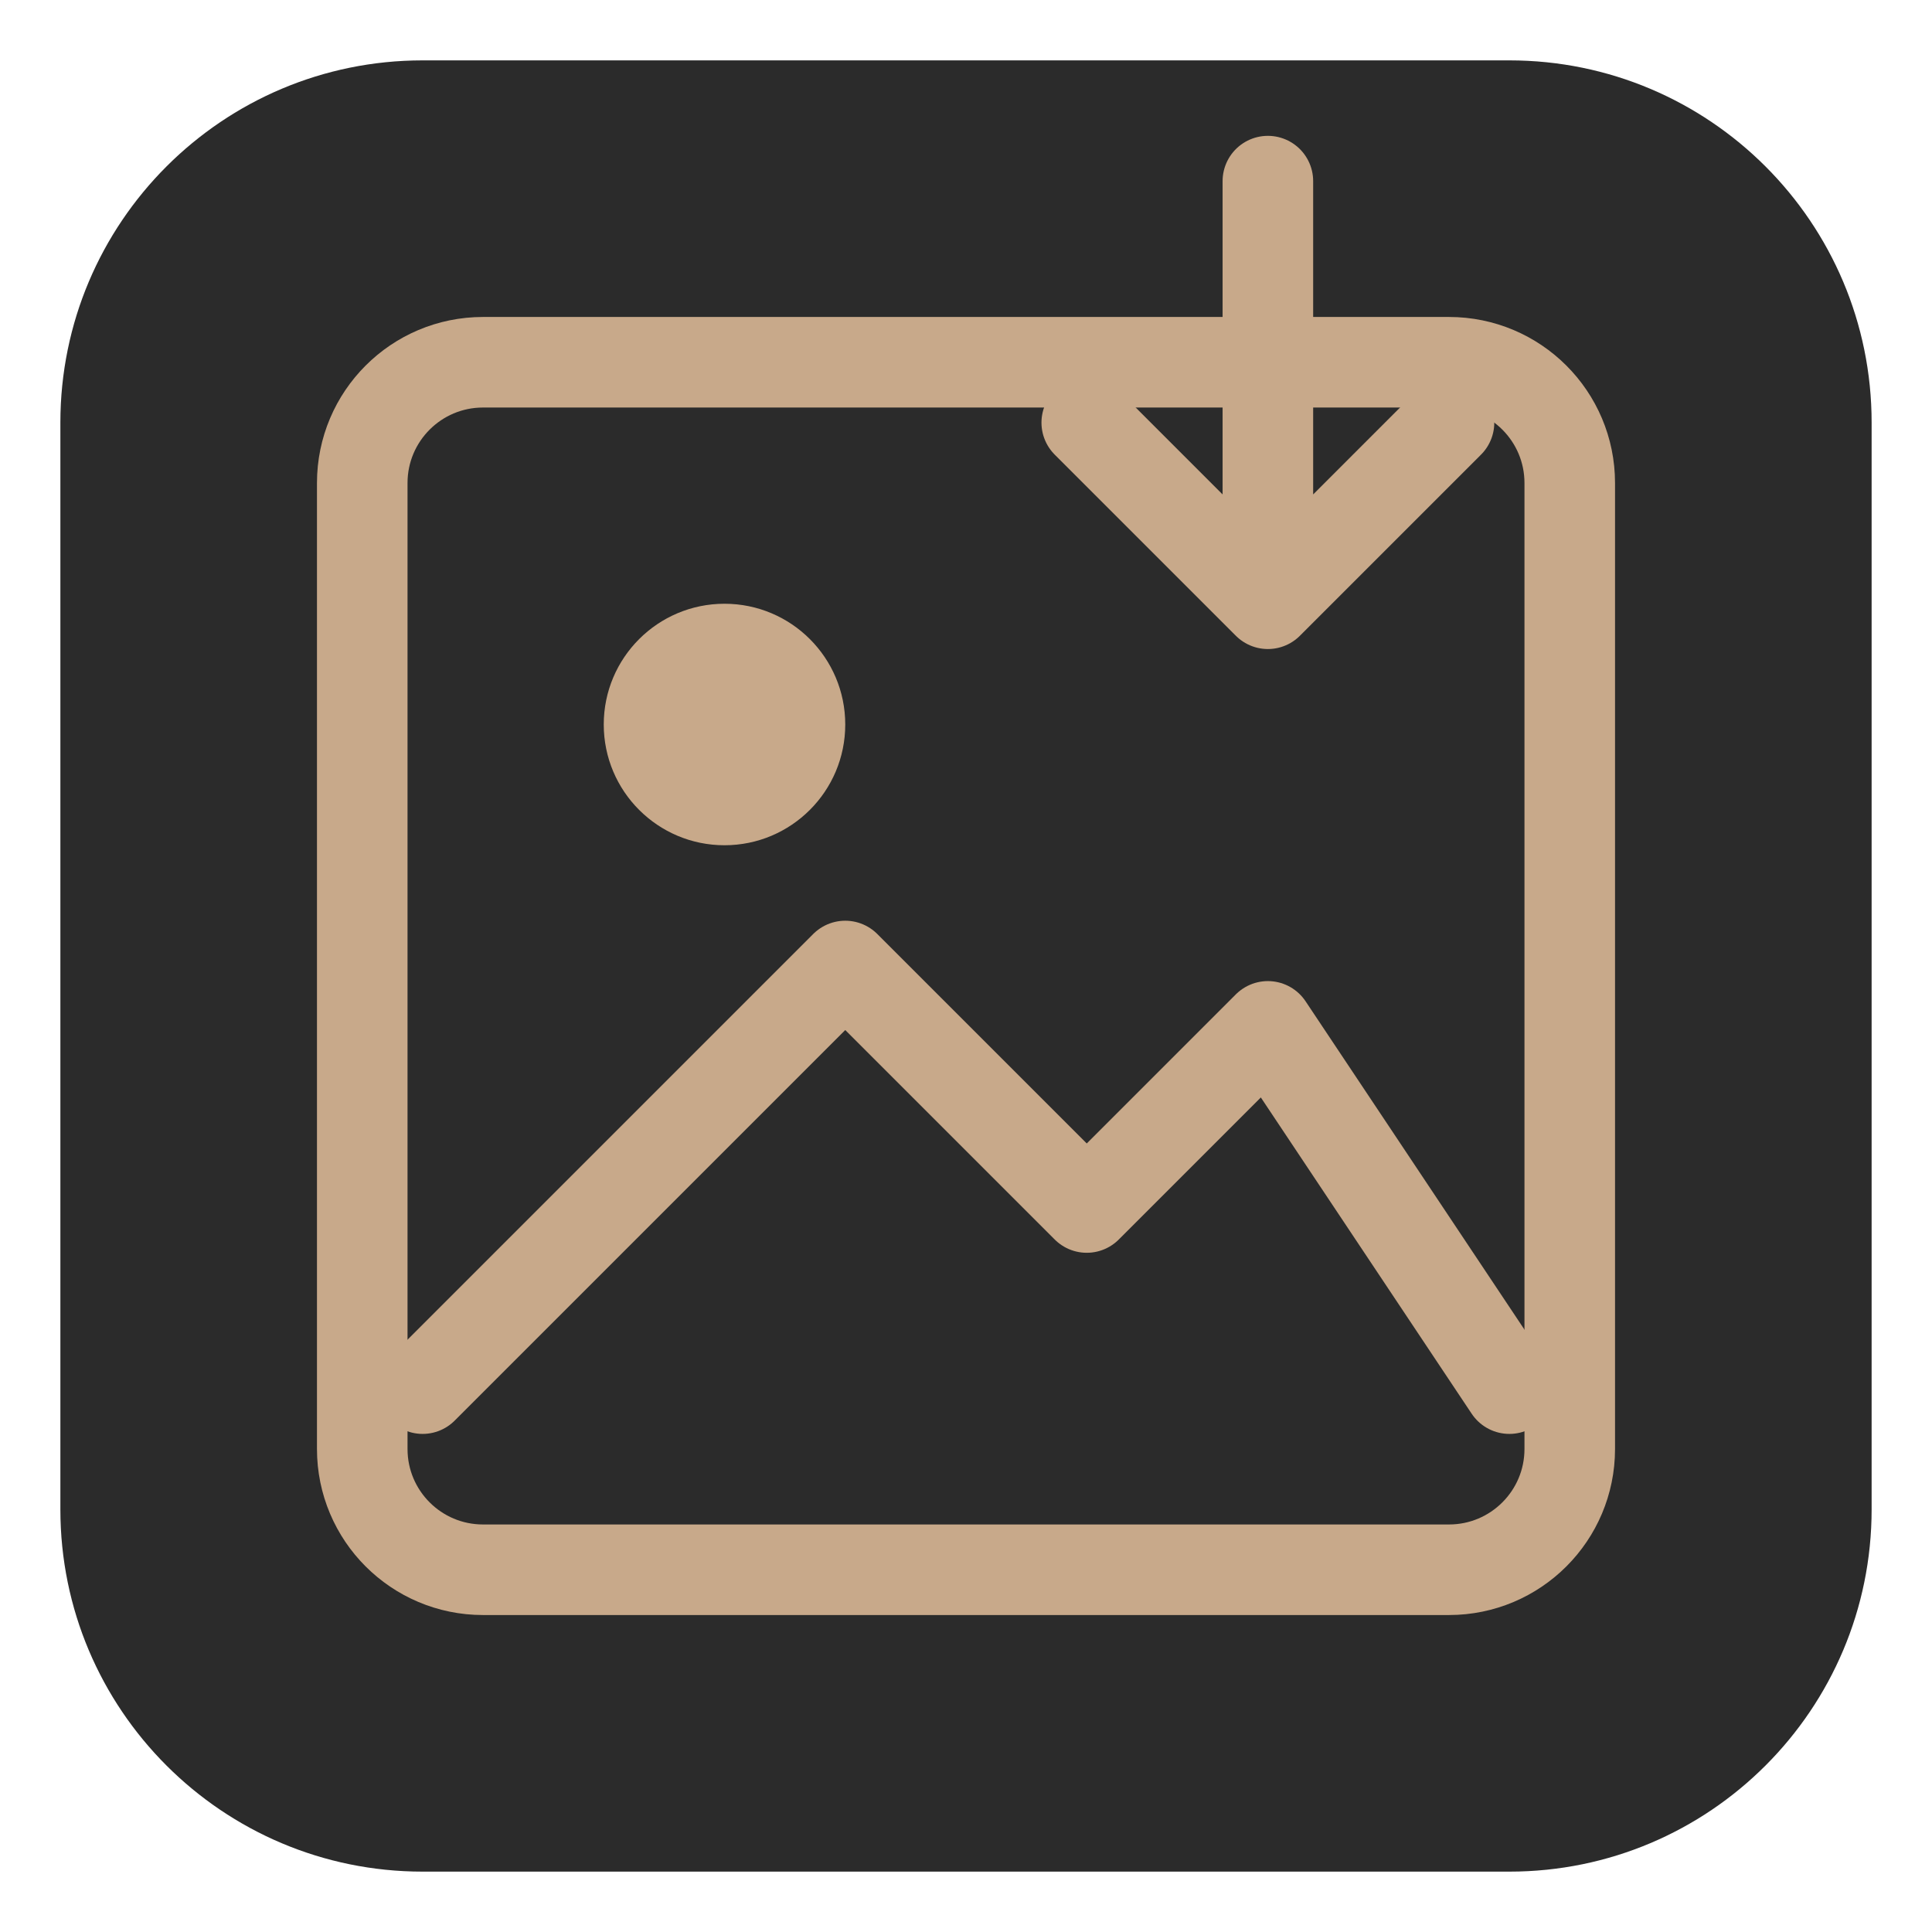
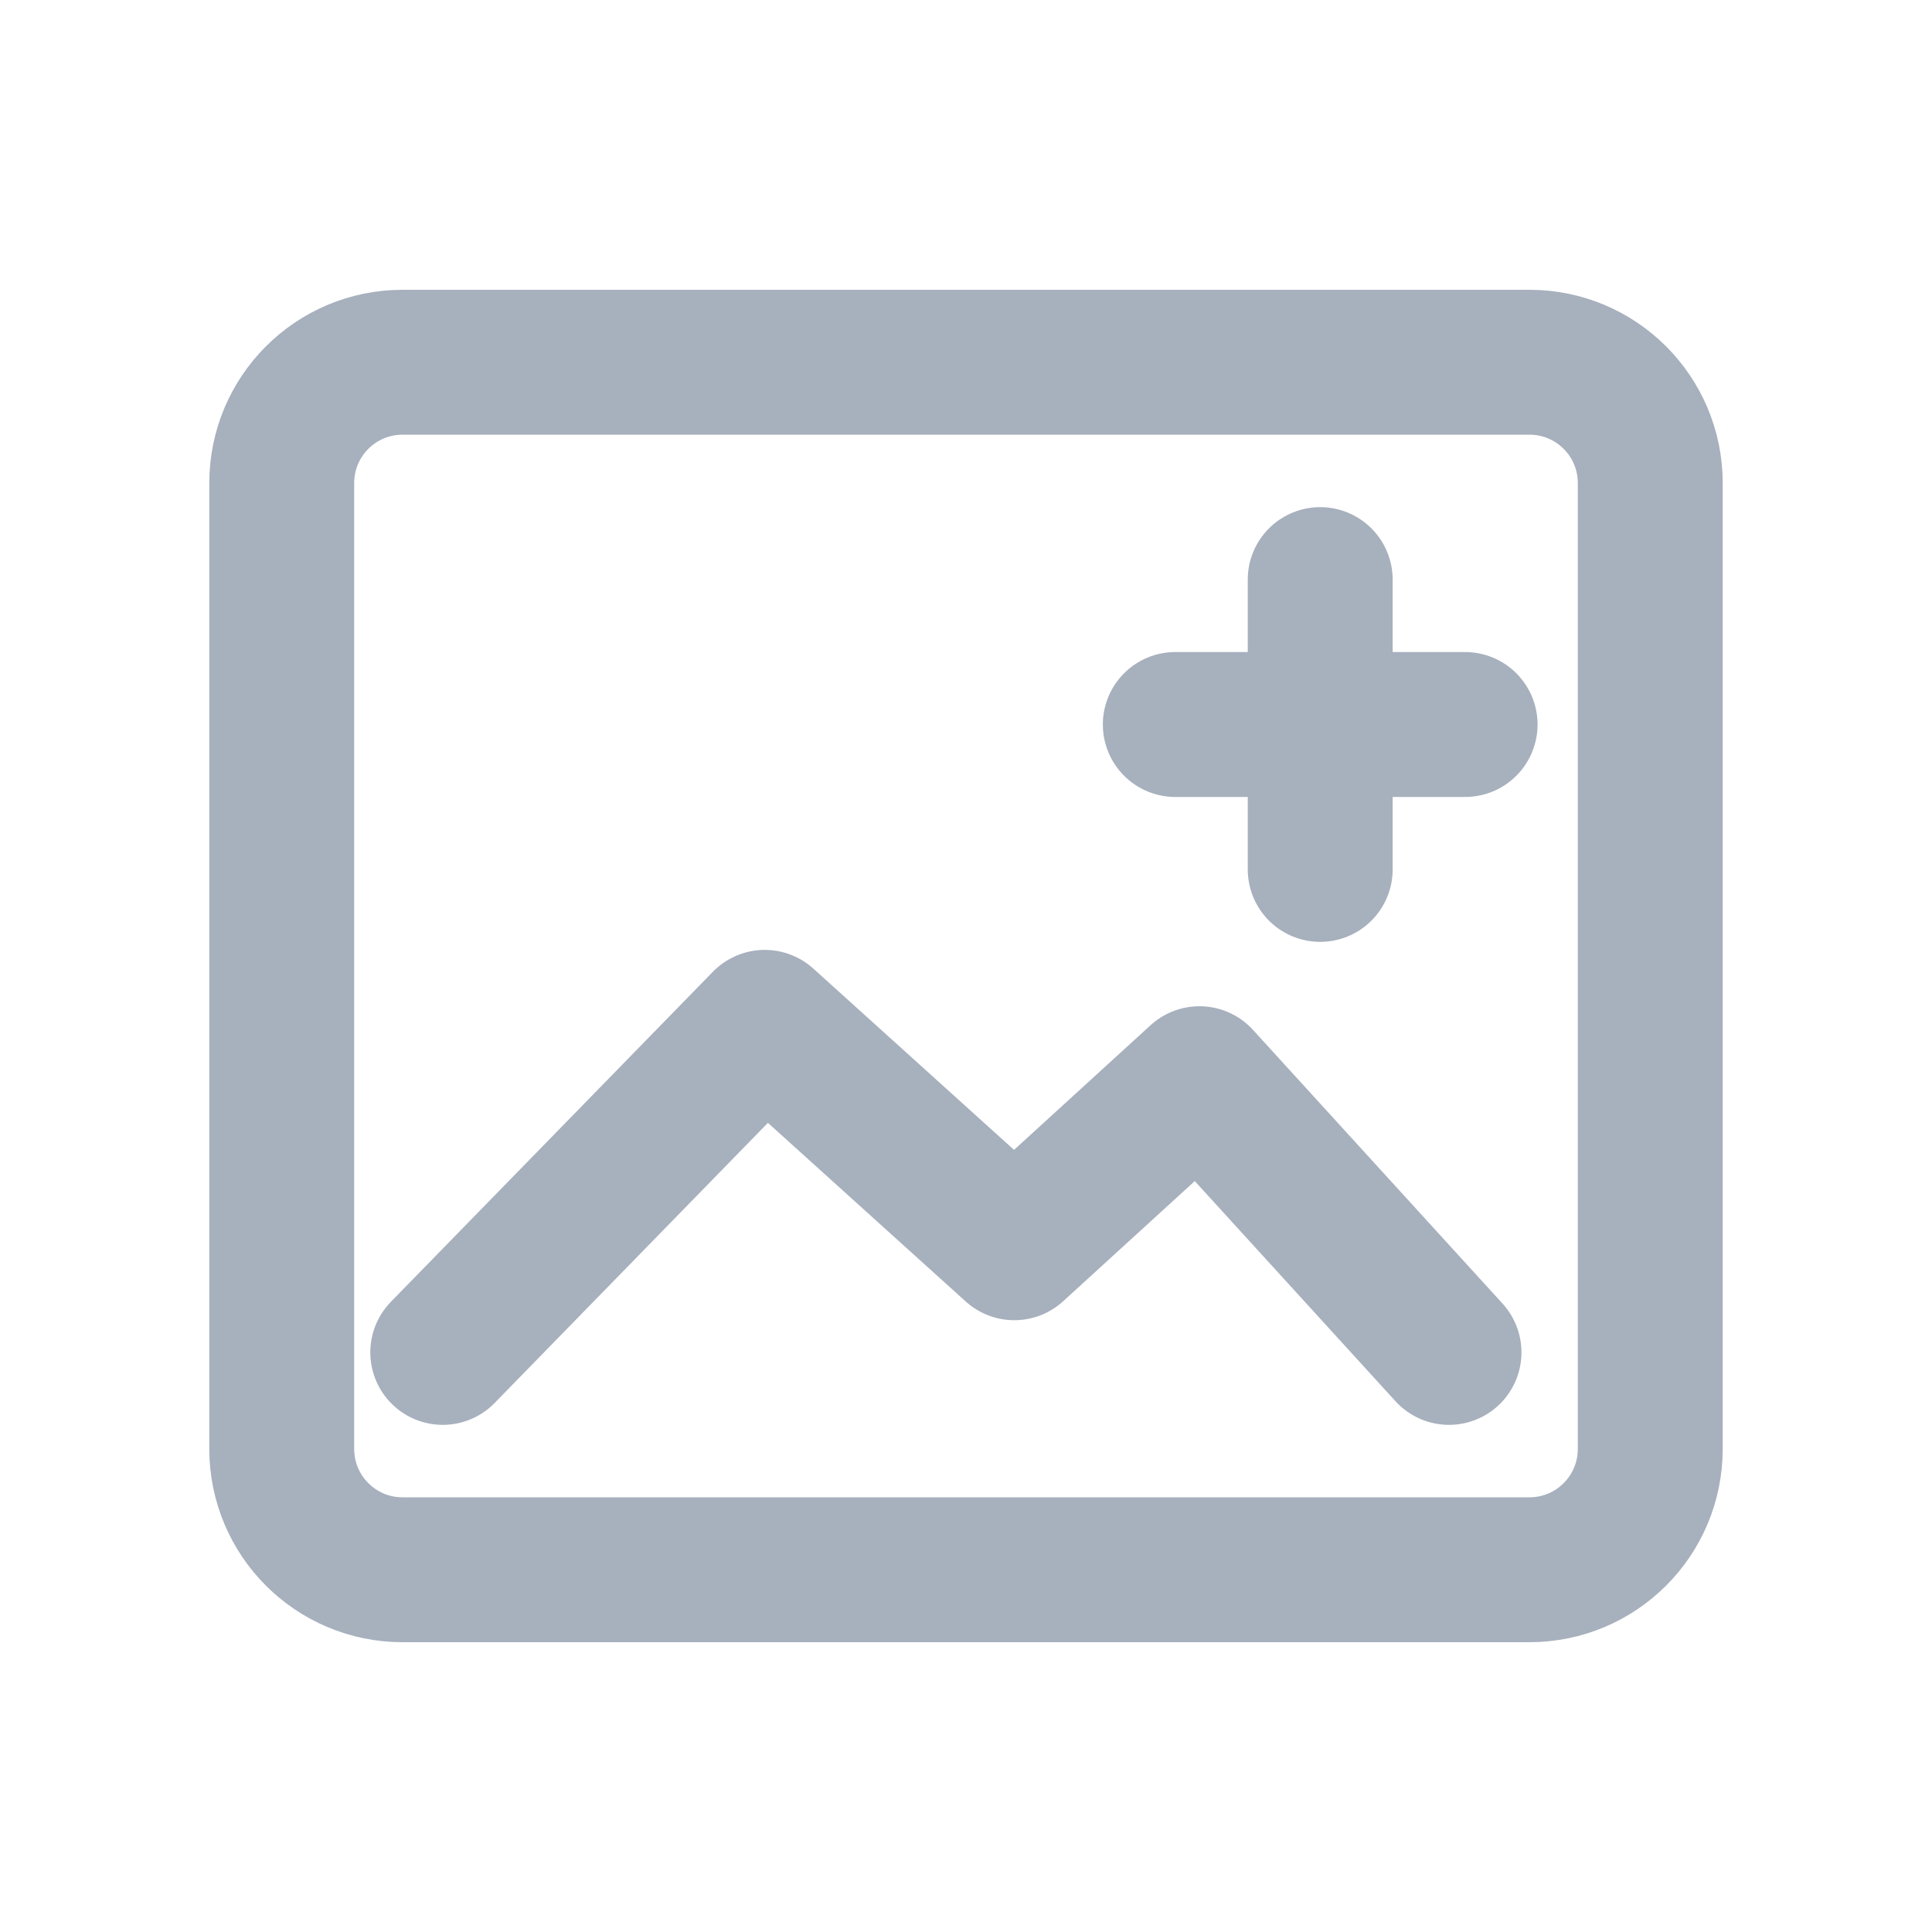
- <svg xmlns="http://www.w3.org/2000/svg" width="32" height="32" viewBox="0 0 32 32">
-   <rect x="1" y="1" width="30" height="30" rx="6" fill="#2b2b2b" />
-   <rect x="6" y="6" width="20" height="20" rx="2" fill="none" stroke="#c8a98a" stroke-width="1.5" />
-   <circle cx="12" cy="12" r="2" fill="#c8a98a" />
-   <path d="m7 23 7-7 4 4 3-3 4 6M21 3v7m-3-3 3 3 3-3" fill="none" stroke="#c8a98a" stroke-width="1.5" stroke-linecap="round" stroke-linejoin="round" />
+ <svg xmlns="http://www.w3.org/2000/svg" width="24" height="24" viewBox="0 0 24 24" fill="none" stroke="#A7B0BD" stroke-width="1.8" stroke-linecap="round" stroke-linejoin="round">
+   <rect x="3.5" y="4.5" width="17" height="15" rx="1.5" />
+   <path d="m5.5 16.8 4-4.1 3.1 2.8 2.3-2.1 3.1 3.4M16.4 7.2v3.6m-1.8-1.8h3.6" />
</svg>
